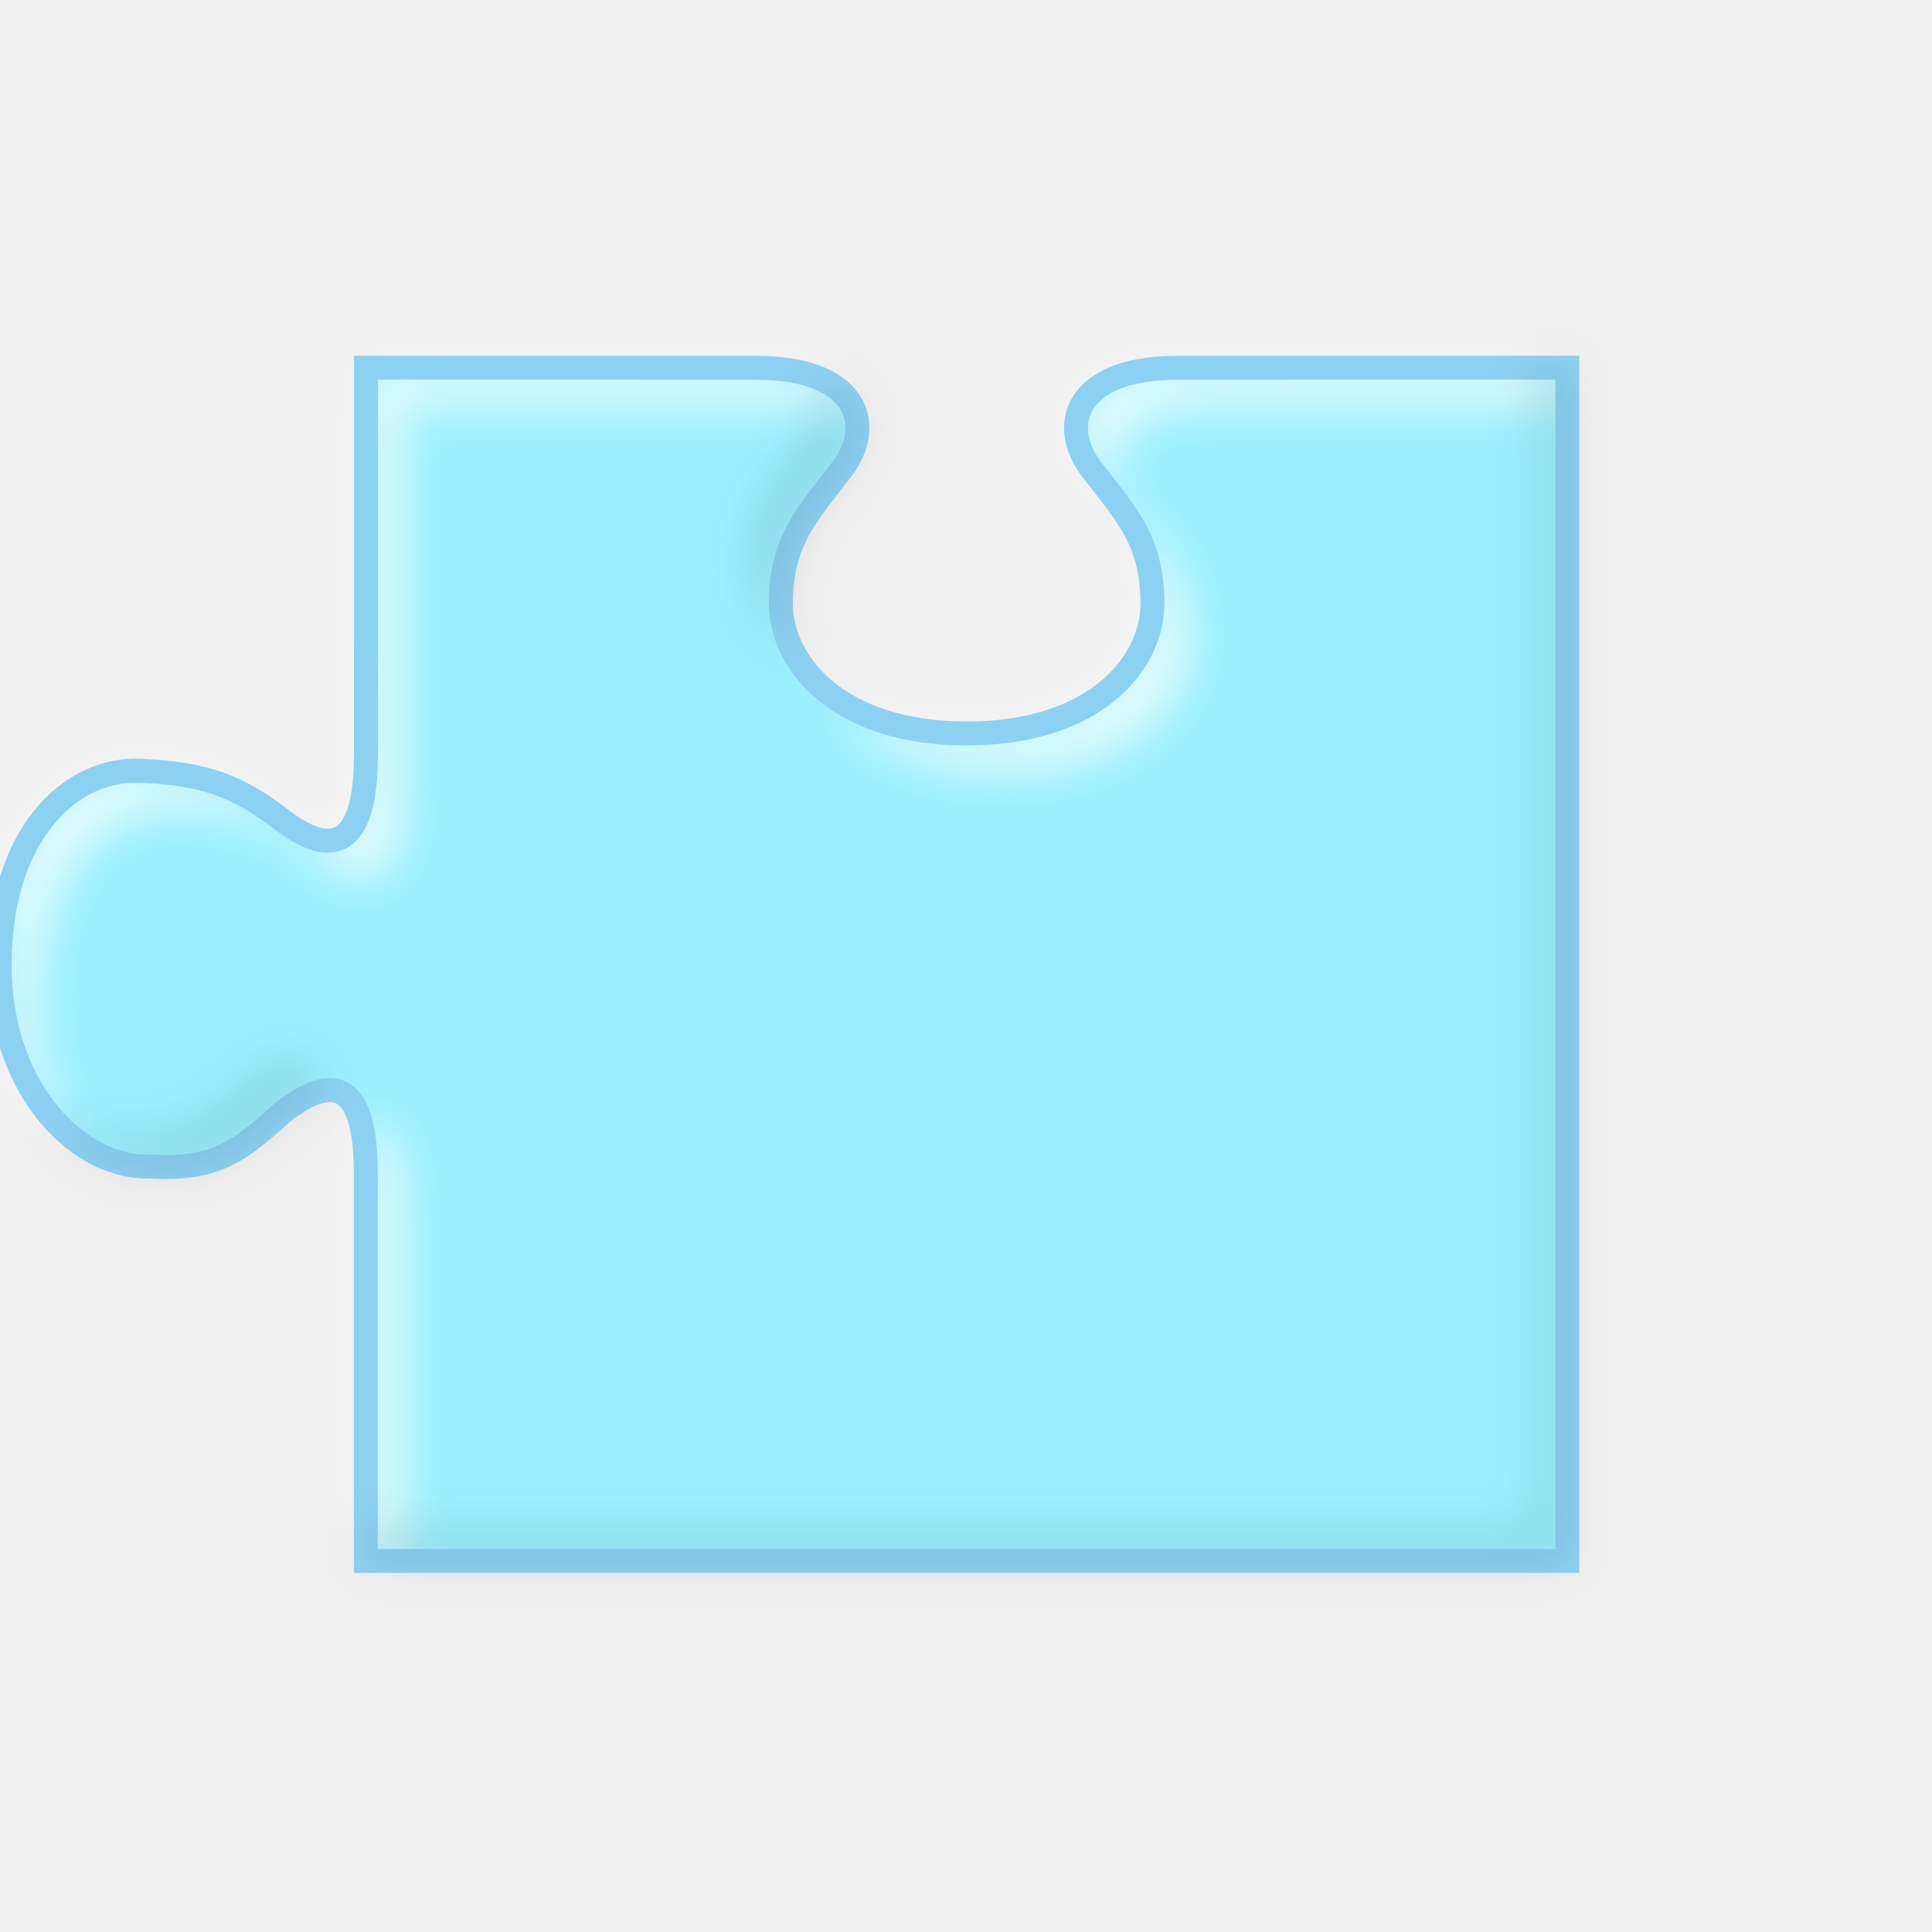
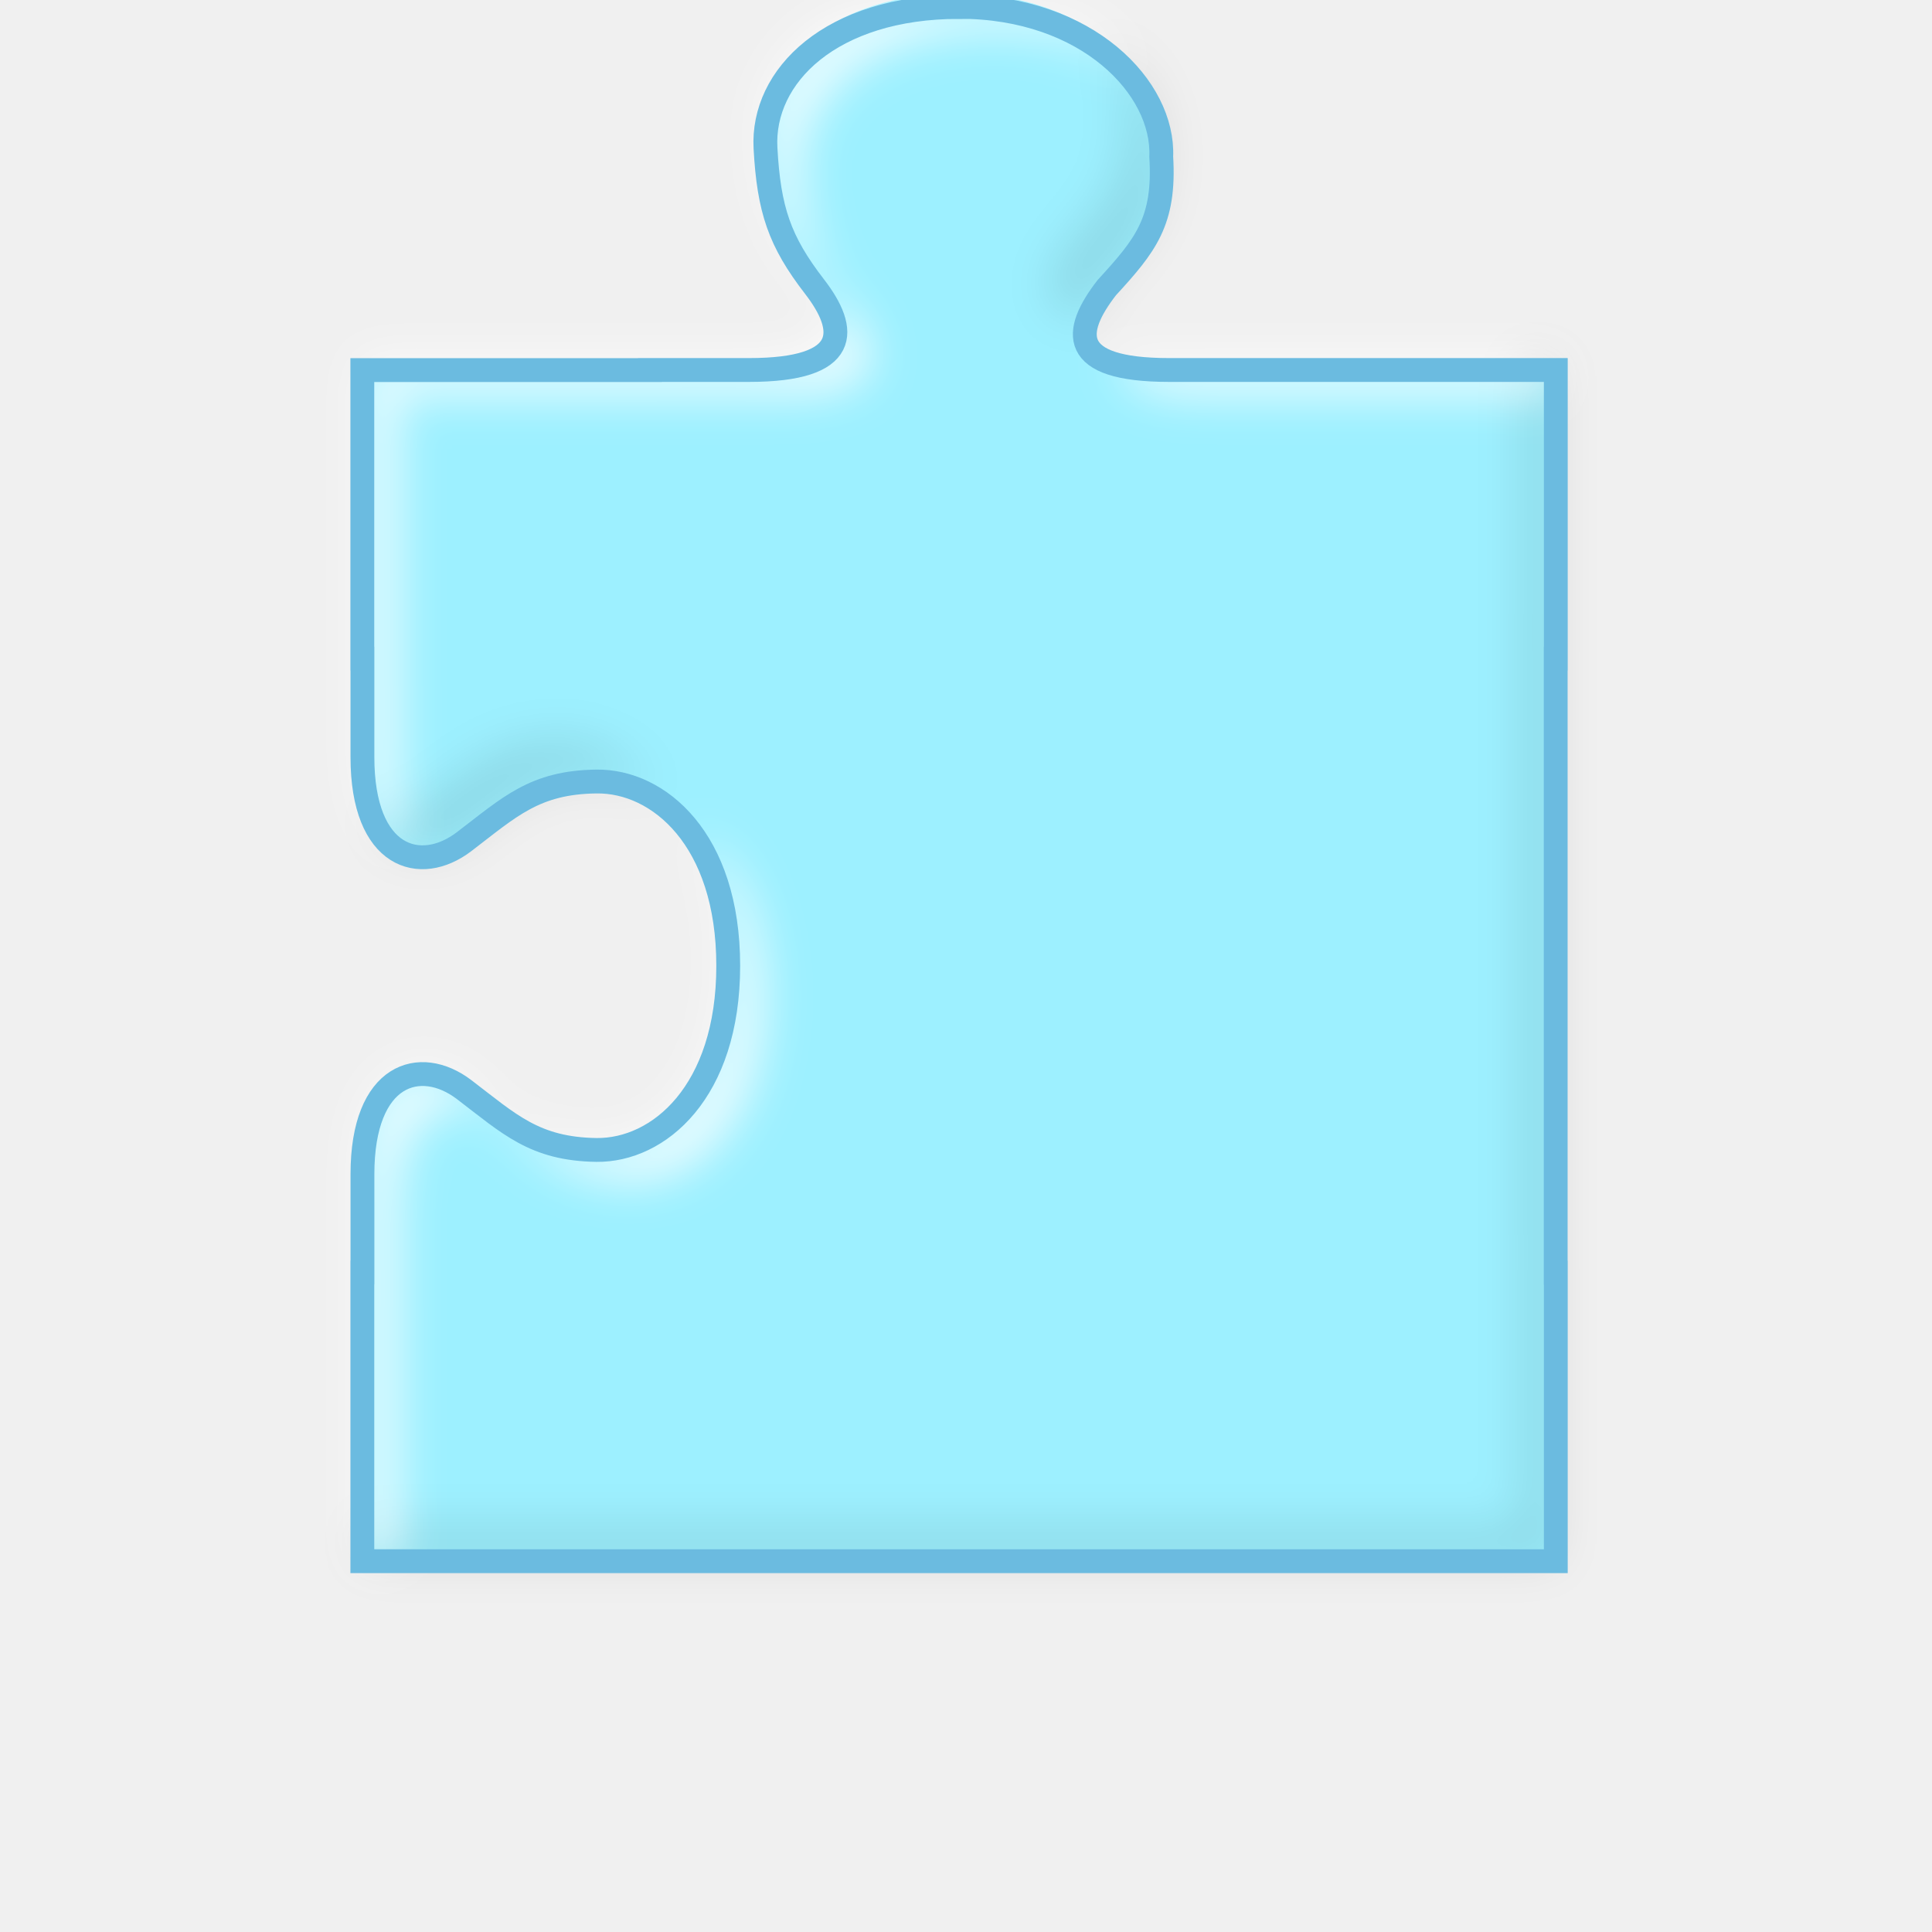
<svg xmlns="http://www.w3.org/2000/svg" width="16.13mm" height="16.13mm" viewBox="0 0 16.13 16.13" version="1.1" id="svg1">
  <defs id="defs1">
-     <filter style="color-interpolation-filters:sRGB" id="filter1" x="-0.035" y="-0.044" width="1.069" height="1.089">
-       <feGaussianBlur stdDeviation="0.184" id="feGaussianBlur1" />
+     <filter style="color-interpolation-filters:sRGB" id="filter1-1" x="-0.034" y="-0.045" width="1.068" height="1.09">
+       <feGaussianBlur stdDeviation="0.187" id="feGaussianBlur1-2" />
    </filter>
-     <filter style="color-interpolation-filters:sRGB" id="filter2" x="-0.034" y="-0.045" width="1.068" height="1.09">
-       <feGaussianBlur stdDeviation="0.187" id="feGaussianBlur2" />
+     <filter style="color-interpolation-filters:sRGB" id="filter2-6" x="-0.035" y="-0.044" width="1.069" height="1.089">
+       <feGaussianBlur stdDeviation="0.184" id="feGaussianBlur2-2" />
    </filter>
  </defs>
  <g id="layer1">
-     <path id="rect1-43-2-51-7-8-4" style="color:#000000;fill:#9df0ff;fill-opacity:1;stroke-width:1.001;stroke-linecap:round;-inkscape-stroke:none" d="m -0.003,8.051 c 0,-1.07 0.582,-1.65 1.19,-1.616 0.517,0.028 0.784,0.117 1.164,0.408 0.367,0.282 0.704,0.305 0.704,-0.544 V 5.47 h 7.6e-4 v -2.4 h 2.43 v 8.76e-4 h 0.83 c 0.851,0 0.994,0.482 0.711,0.849 -0.291,0.379 -0.5,0.588 -0.507,1.105 -0.007,0.517 0.485,1.099 1.551,1.099 1.066,0 1.558,-0.582 1.551,-1.099 -0.007,-0.517 -0.215,-0.726 -0.507,-1.105 -0.282,-0.367 -0.139,-0.849 0.712,-0.849 h 0.829 v -8.76e-4 h 2.43 v 2.4 5.163 2.4 h -2.43 v -8.77e-4 H 9.826 6.315 5.485 v 8.77e-4 h -2.43 v -8.77e-4 h -7.6e-4 V 10.633 9.805 C 3.055,8.955 2.729,9.002 2.362,9.284 2.005,9.608 1.803,9.771 1.258,9.739 0.682,9.764 -0.003,9.126 -0.003,8.051 Z" />
-     <path id="rect1-43-2-51-7-8" style="color:#000000;opacity:0.8;fill:#ffffff;fill-opacity:1;stroke-width:1.001;stroke-linecap:round;-inkscape-stroke:none;filter:url(#filter2)" d="m 3.055,3.069 v 2.4 h -5.17e-4 v 0.828 c 0,0.849 -0.337,0.826 -0.704,0.545 -0.38,-0.291 -0.646,-0.379 -1.164,-0.408 -0.607,-0.033 -1.19,0.547 -1.19,1.616 0,0.706 0.296,1.221 0.662,1.486 -0.214,-0.288 -0.362,-0.69 -0.362,-1.186 0,-1.07 0.582,-1.65 1.19,-1.616 0.517,0.028 0.784,0.117 1.164,0.408 0.367,0.282 0.704,0.305 0.704,-0.545 V 5.769 h 5.17e-4 V 3.369 H 5.785 v 0.001 h 0.83 c 0.222,0 0.394,0.033 0.525,0.088 C 7.076,3.242 6.822,3.07 6.315,3.07 H 5.485 v -0.001 z m 7.6,0 v 0.001 H 9.826 c -0.851,0 -0.994,0.482 -0.712,0.849 0.291,0.379 0.499,0.588 0.506,1.105 0.007,0.517 -0.485,1.099 -1.551,1.099 -0.478,0 -0.84,-0.117 -1.093,-0.293 0.221,0.33 0.677,0.593 1.394,0.593 1.066,0 1.558,-0.582 1.551,-1.1 -0.007,-0.517 -0.215,-0.726 -0.506,-1.105 C 9.133,3.852 9.275,3.37 10.126,3.37 h 0.829 v -0.001 h 2.13 V 3.069 Z M 3.043,9.4 c -0.008,3.324e-4 -0.016,0.002 -0.024,0.003 0.023,0.103 0.036,0.234 0.036,0.401 v 0.828 2.399 h 5.17e-4 v 10e-4 h 0.3 v -2.101 -0.828 c 0,-0.531 -0.127,-0.712 -0.312,-0.704 z" />
-     <path id="rect1-43-2-51-7-8-3" style="color:#000000;fill:none;fill-opacity:1;stroke-width:0.2;stroke-linecap:round;stroke-dasharray:none;stroke:#8dd1f2;stroke-opacity:1" d="m -0.003,8.051 c 0,-1.07 0.582,-1.65 1.19,-1.616 0.517,0.028 0.784,0.117 1.164,0.408 0.367,0.282 0.704,0.305 0.704,-0.544 V 5.47 h 7.6e-4 v -2.4 h 2.43 v 8.76e-4 h 0.83 c 0.851,0 0.994,0.482 0.711,0.849 -0.291,0.379 -0.5,0.588 -0.507,1.105 -0.007,0.517 0.485,1.099 1.551,1.099 1.066,0 1.558,-0.582 1.551,-1.099 -0.007,-0.517 -0.215,-0.726 -0.507,-1.105 -0.282,-0.367 -0.139,-0.849 0.712,-0.849 h 0.829 v -8.76e-4 h 2.43 v 2.4 5.163 2.4 h -2.43 v -8.77e-4 H 9.826 6.315 5.485 v 8.77e-4 h -2.43 v -8.77e-4 h -7.6e-4 V 10.633 9.805 C 3.055,8.955 2.729,9.002 2.362,9.284 2.005,9.608 1.803,9.771 1.258,9.739 0.682,9.764 -0.003,9.126 -0.003,8.051 Z" />
-     <path id="rect1-43-2-51-7-8-0" style="color:#000000;fill:#000000;fill-opacity:1;stroke-width:1.001;stroke-linecap:round;-inkscape-stroke:none;filter:url(#filter1);opacity:0.1" d="M 12.786 3.069 L 12.786 5.169 L 12.786 10.333 L 12.786 12.733 L 10.355 12.733 L 10.355 12.732 L 9.526 12.732 L 6.015 12.732 L 5.185 12.732 L 5.185 12.733 L 3.055 12.733 L 3.055 13.032 L 3.055 13.032 L 3.055 13.033 L 5.485 13.033 L 5.485 13.032 L 6.315 13.032 L 9.826 13.032 L 10.655 13.032 L 10.655 13.033 L 13.086 13.033 L 13.086 10.633 L 13.086 5.469 L 13.086 3.069 L 12.786 3.069 z M 6.84 3.159 C 6.883 3.305 6.84 3.471 6.726 3.619 C 6.435 3.998 6.227 4.206 6.22 4.724 C 6.216 5.009 6.364 5.314 6.677 5.53 C 6.569 5.369 6.517 5.194 6.519 5.024 C 6.526 4.507 6.735 4.298 7.026 3.919 C 7.235 3.648 7.21 3.315 6.84 3.159 z M 2.442 8.8 C 2.331 8.805 2.2 8.878 2.062 8.983 C 1.705 9.308 1.504 9.471 0.959 9.439 C 0.76 9.447 0.549 9.376 0.358 9.237 C 0.607 9.572 0.948 9.752 1.258 9.739 C 1.803 9.771 2.005 9.608 2.362 9.284 C 2.49 9.185 2.613 9.117 2.719 9.104 C 2.669 8.88 2.569 8.795 2.442 8.8 z " />
+     <path id="rect1-43-2-51-7-8-6-0-2" style="color:#000000;fill:#9df0ff;fill-opacity:1;stroke-width:1.001;stroke-linecap:round;-inkscape-stroke:none" d="m 8.008,-0.055 c -1.07,0 -1.65,0.582 -1.616,1.19 0.028,0.517 0.117,0.784 0.408,1.164 0.282,0.367 0.305,0.704 -0.544,0.704 h -0.828 v 7.6e-4 h -2.4 v 2.43 h 8.76e-4 v 0.83 c 0,0.851 0.482,0.994 0.849,0.711 0.379,-0.291 0.588,-0.5 1.105,-0.507 0.517,-0.007 1.099,0.485 1.099,1.551 0,1.066 -0.582,1.558 -1.099,1.551 -0.517,-0.007 -0.726,-0.215 -1.105,-0.507 -0.367,-0.282 -0.849,-0.139 -0.849,0.712 v 0.829 h -8.76e-4 v 2.43 h 2.4 5.163 2.4 v -2.43 h -8.77e-4 V 9.775 6.263 5.434 h 8.77e-4 v -2.43 h -8.77e-4 v -7.6e-4 H 10.589 9.761 c -0.849,0 -0.803,-0.325 -0.521,-0.693 0.324,-0.357 0.488,-0.558 0.455,-1.103 0.025,-0.576 -0.613,-1.261 -1.688,-1.261 z" />
+     <path id="rect1-43-2-51-7-8-6-56" style="color:#000000;opacity:0.1;fill:#000000;fill-opacity:1;stroke-width:1.001;stroke-linecap:round;-inkscape-stroke:none;filter:url(#filter2-6)" d="m -22.622,15.167 v 2.4 5.164 2.4 h 0.3 v -2.1 -5.164 -2.4 h 2.43 v 10e-4 h 0.829 3.511 0.83 v -10e-4 h 2.13 v -0.299 h -5.17e-4 v -10e-4 h -2.43 v 10e-4 h -0.83 -3.511 -0.829 v -10e-4 z m 11.638,3.291 c -0.409,0.014 -0.602,0.174 -0.914,0.458 -0.128,0.098 -0.251,0.167 -0.357,0.18 0.094,0.42 0.361,0.347 0.657,0.12 0.357,-0.324 0.558,-0.488 1.103,-0.455 0.198,-0.009 0.408,0.063 0.599,0.201 -0.249,-0.335 -0.59,-0.515 -0.9,-0.501 -0.068,-0.004 -0.131,-0.005 -0.189,-0.003 z m -5.23,4.211 c 0.108,0.161 0.16,0.337 0.158,0.506 -0.007,0.517 -0.216,0.726 -0.507,1.105 -0.209,0.271 -0.184,0.605 0.187,0.761 -0.043,-0.146 4.7e-4,-0.312 0.114,-0.46 0.291,-0.379 0.5,-0.588 0.506,-1.105 0.004,-0.286 -0.145,-0.59 -0.458,-0.807 z" transform="matrix(0,-1,-1,0,28.15678,-9.588367)" />
+     <path id="rect1-43-2-51-7-8-6-5-6" style="color:#000000;opacity:0.8;fill:#ffffff;fill-opacity:1;stroke-width:1.001;stroke-linecap:round;-inkscape-stroke:none;filter:url(#filter1-1)" d="m -12.891,15.167 v 2.101 0.828 c 0,0.553 0.138,0.725 0.336,0.701 -0.023,-0.103 -0.036,-0.234 -0.036,-0.401 v -0.828 -2.399 h -5.17e-4 v -10e-4 z m 2.697,3.496 c 0.214,0.288 0.361,0.69 0.361,1.186 0,1.07 -0.582,1.65 -1.19,1.616 -0.517,-0.028 -0.784,-0.117 -1.164,-0.408 -0.367,-0.282 -0.704,-0.305 -0.704,0.544 v 0.829 h -5.17e-4 v 2.4 h -2.43 v -5.17e-4 h -0.83 c -0.222,0 -0.395,-0.034 -0.526,-0.089 0.064,0.216 0.318,0.389 0.825,0.389 h 0.83 v 5.17e-4 h 2.43 v -2.4 h 5.17e-4 v -0.829 c 0,-0.849 0.337,-0.826 0.704,-0.544 0.38,0.291 0.646,0.379 1.164,0.408 0.607,0.033 1.19,-0.547 1.19,-1.616 0,-0.705 -0.295,-1.22 -0.66,-1.486 z m -7.713,3.114 c -1.066,0 -1.558,0.582 -1.551,1.099 0.007,0.517 0.216,0.726 0.507,1.105 0.282,0.367 0.139,0.849 -0.712,0.849 h -0.829 v 5.17e-4 h -2.131 v 0.3 h 2.43 V 25.13 h 0.829 c 0.851,0 0.994,-0.482 0.712,-0.849 -0.291,-0.379 -0.499,-0.588 -0.506,-1.105 -0.007,-0.517 0.485,-1.099 1.551,-1.099 0.479,0 0.84,0.118 1.095,0.294 -0.22,-0.33 -0.677,-0.594 -1.394,-0.594 z" transform="matrix(0,-1,-1,0,28.15678,-9.588367)" />
+     <path id="rect1-43-2-51-7-8-6-6-0" style="color:#000000;fill:none;fill-opacity:1;stroke:#6bbbe0;stroke-width:0.199;stroke-linecap:round;stroke-dasharray:none;stroke-opacity:1" d="m 8.008,0.058 c -1.07,0 -1.65,0.577 -1.617,1.179 0.028,0.513 0.117,0.777 0.408,1.154 0.282,0.364 0.305,0.698 -0.545,0.698 H 5.426 v 7.53e-4 H 3.025 v 2.409 h 8.76e-4 v 0.823 c 0,0.843 0.482,0.985 0.849,0.705 0.379,-0.289 0.588,-0.496 1.105,-0.502 0.518,-0.007 1.1,0.481 1.1,1.538 0,1.056 -0.582,1.544 -1.1,1.538 C 4.463,9.593 4.254,9.386 3.875,9.097 3.508,8.818 3.026,8.96 3.026,9.803 v 0.822 h -8.76e-4 v 2.409 h 2.4 5.164 2.4 v -2.409 h -8.77e-4 V 9.803 6.322 5.499 h 8.77e-4 V 3.09 h -8.77e-4 V 3.089 H 10.59 9.761 c -0.849,0 -0.803,-0.323 -0.521,-0.687 0.324,-0.354 0.488,-0.553 0.455,-1.094 0.025,-0.571 -0.613,-1.251 -1.688,-1.251 z" />
  </g>
</svg>
